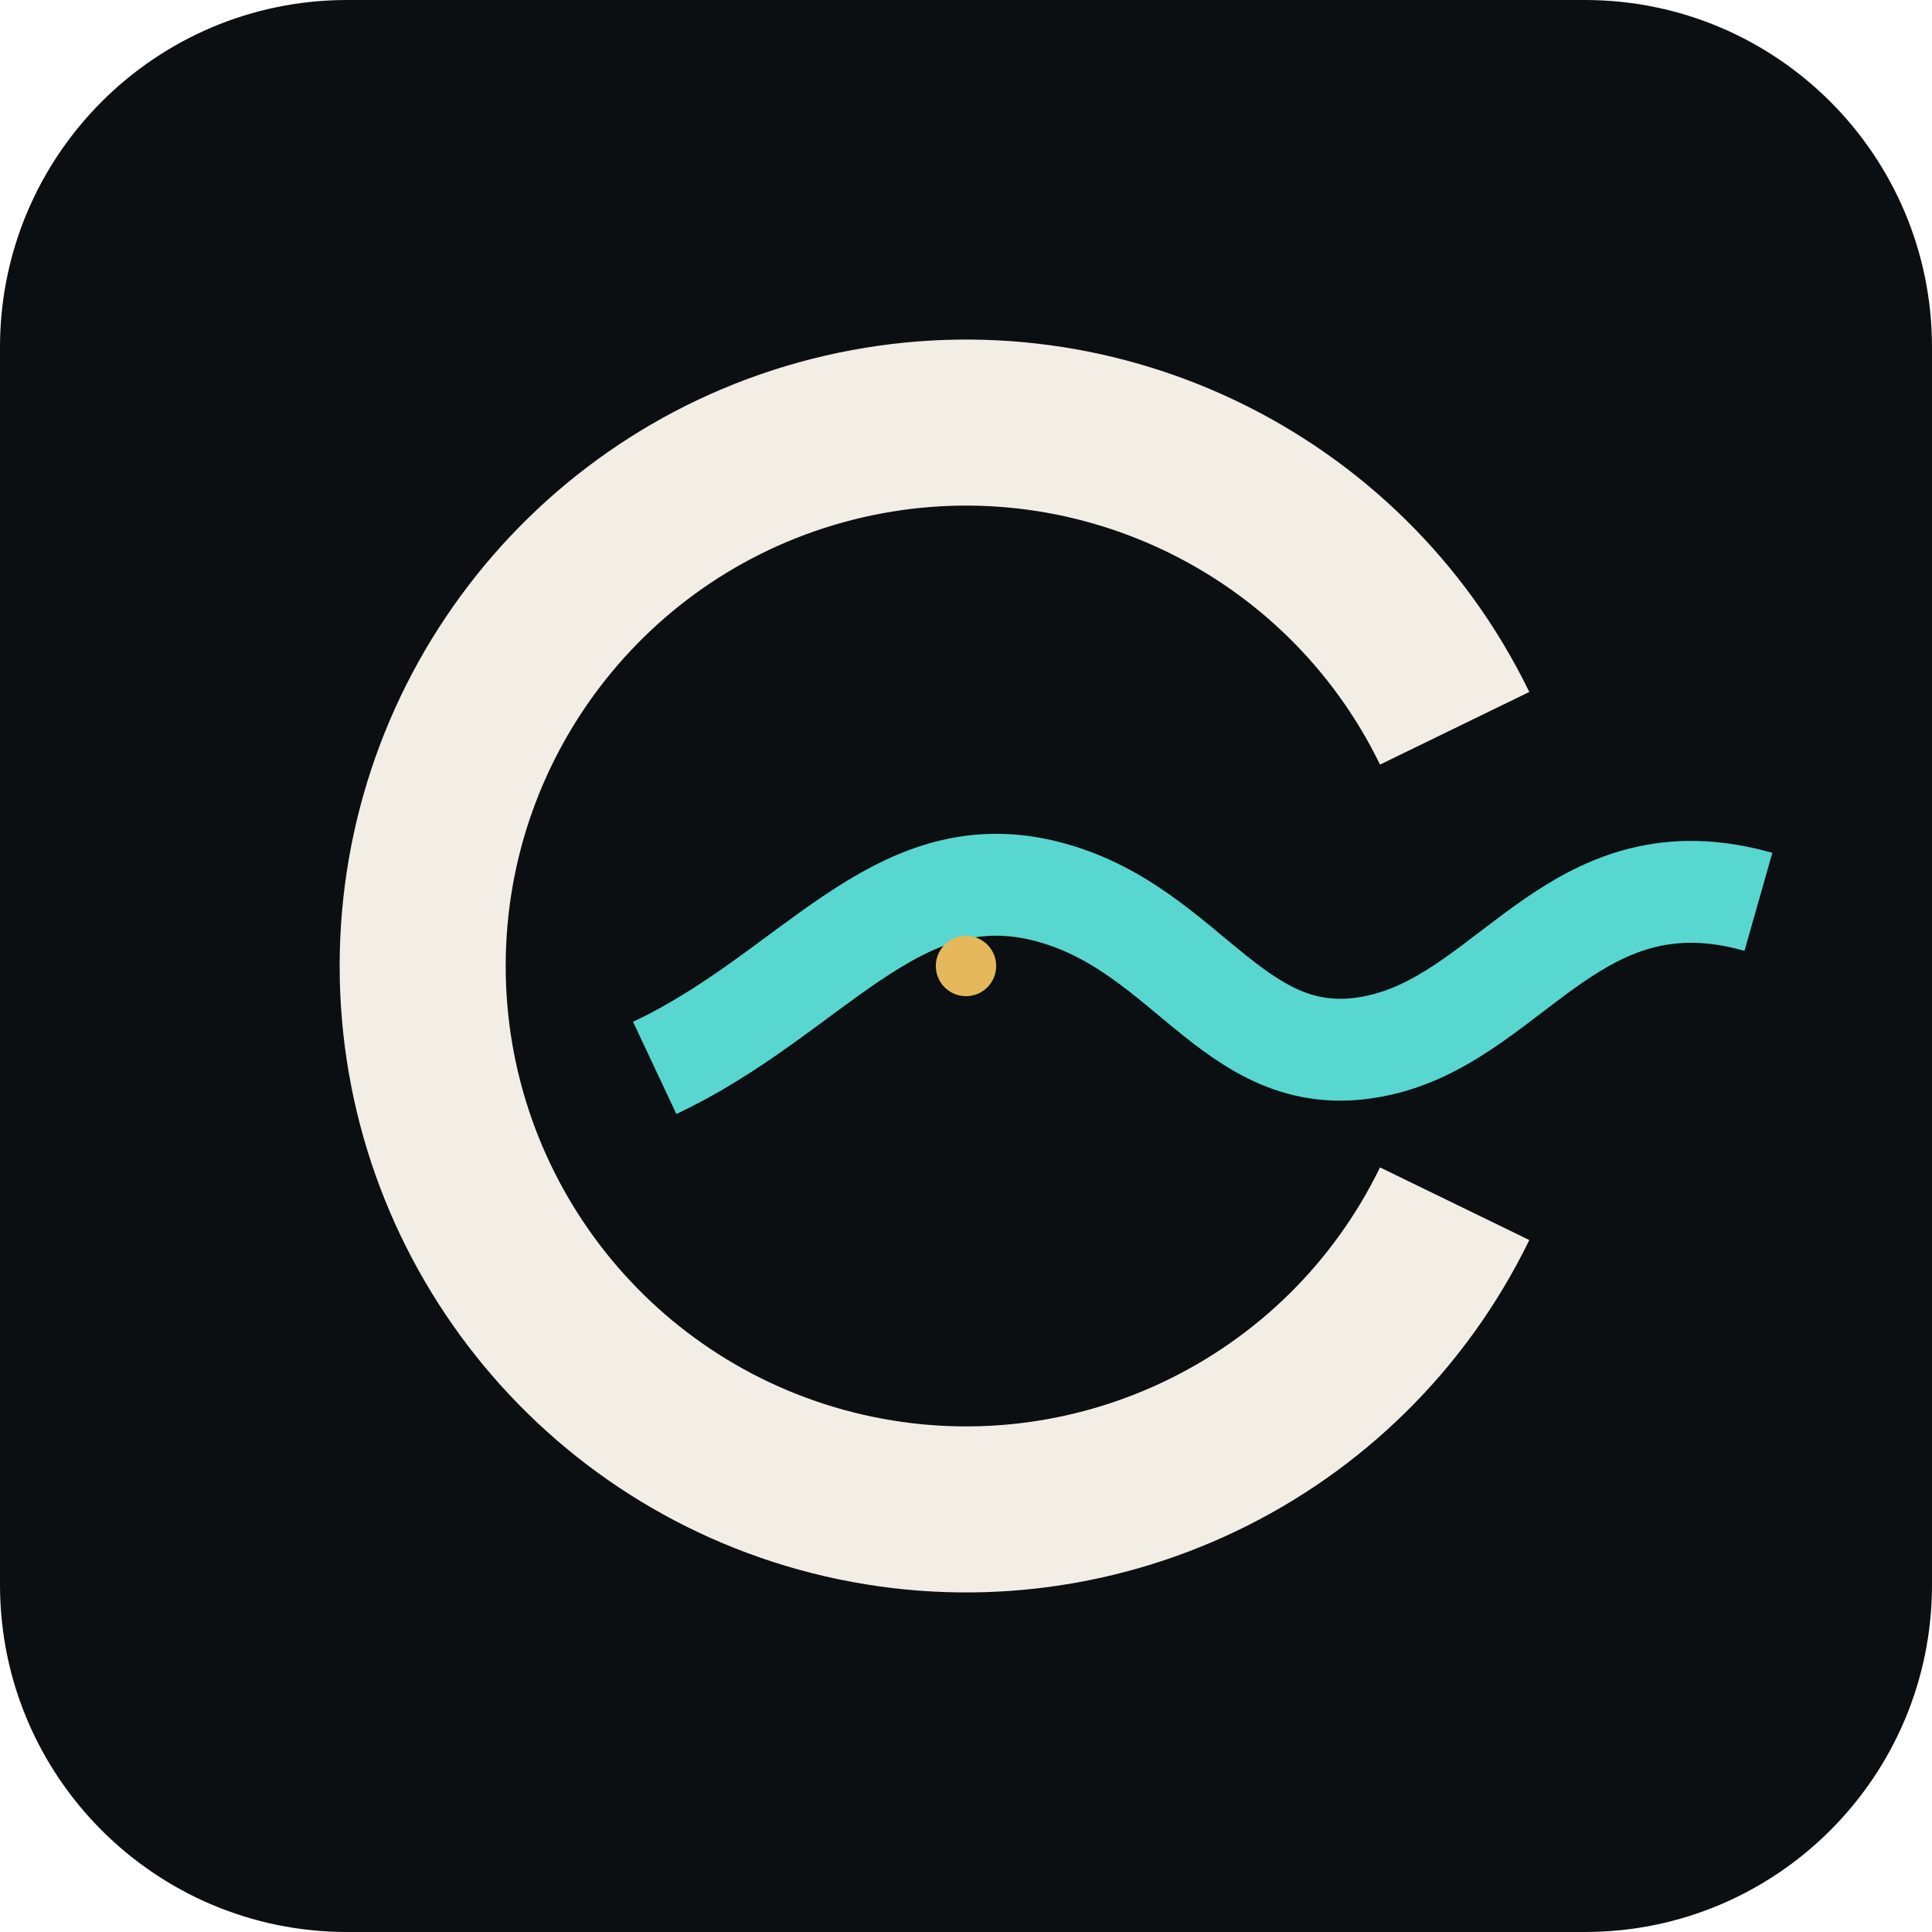
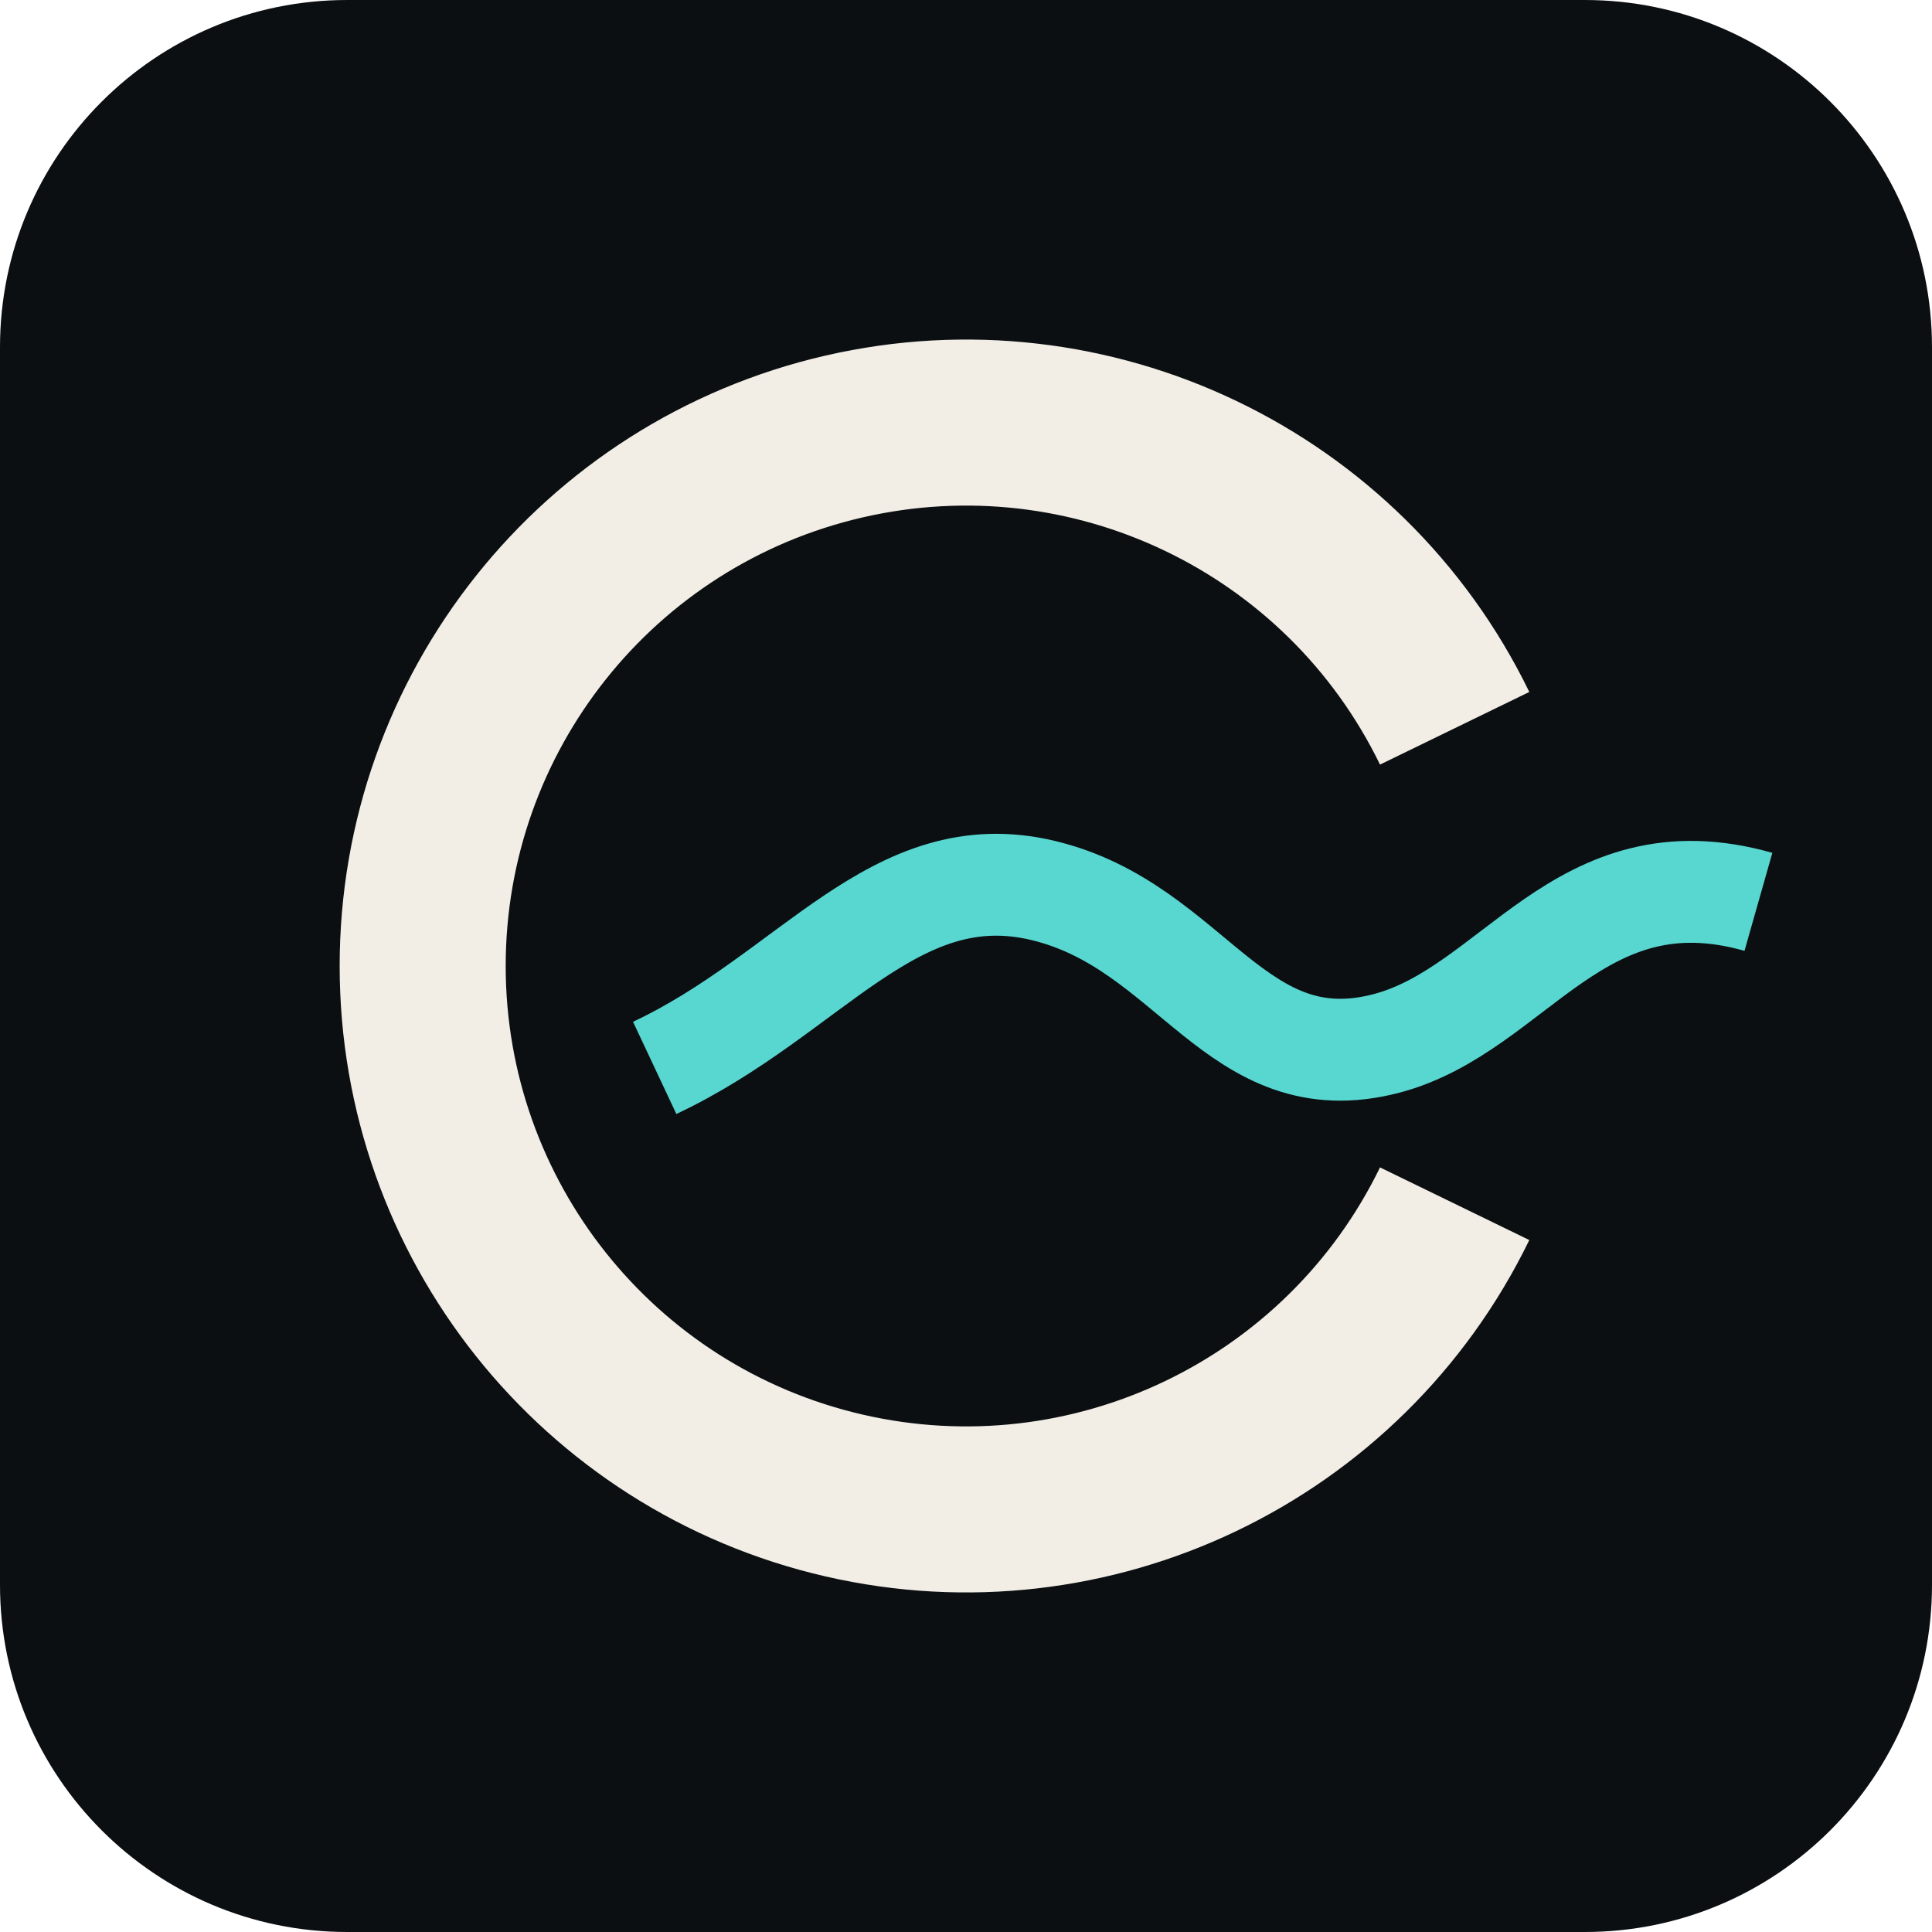
<svg xmlns="http://www.w3.org/2000/svg" width="256" height="256" viewBox="0 0 1024 1024" role="img" aria-labelledby="title desc">
  <rect width="1024" height="1024" rx="184" fill="#0B0F12" />
  <path d="M771 638 A288 288 0 1 1 771 386" fill="none" stroke="#F2EEE6" stroke-width="88" stroke-linecap="butt" />
  <path d="M347 566 C430 527 474 453 553 472 C632 491 655 574 735 553 C803 535 837 451 932 478" fill="none" stroke="#58D6D0" stroke-width="54" stroke-linecap="butt" stroke-linejoin="round" />
-   <circle cx="512" cy="512" r="16" fill="#E6B85C" />
</svg>
